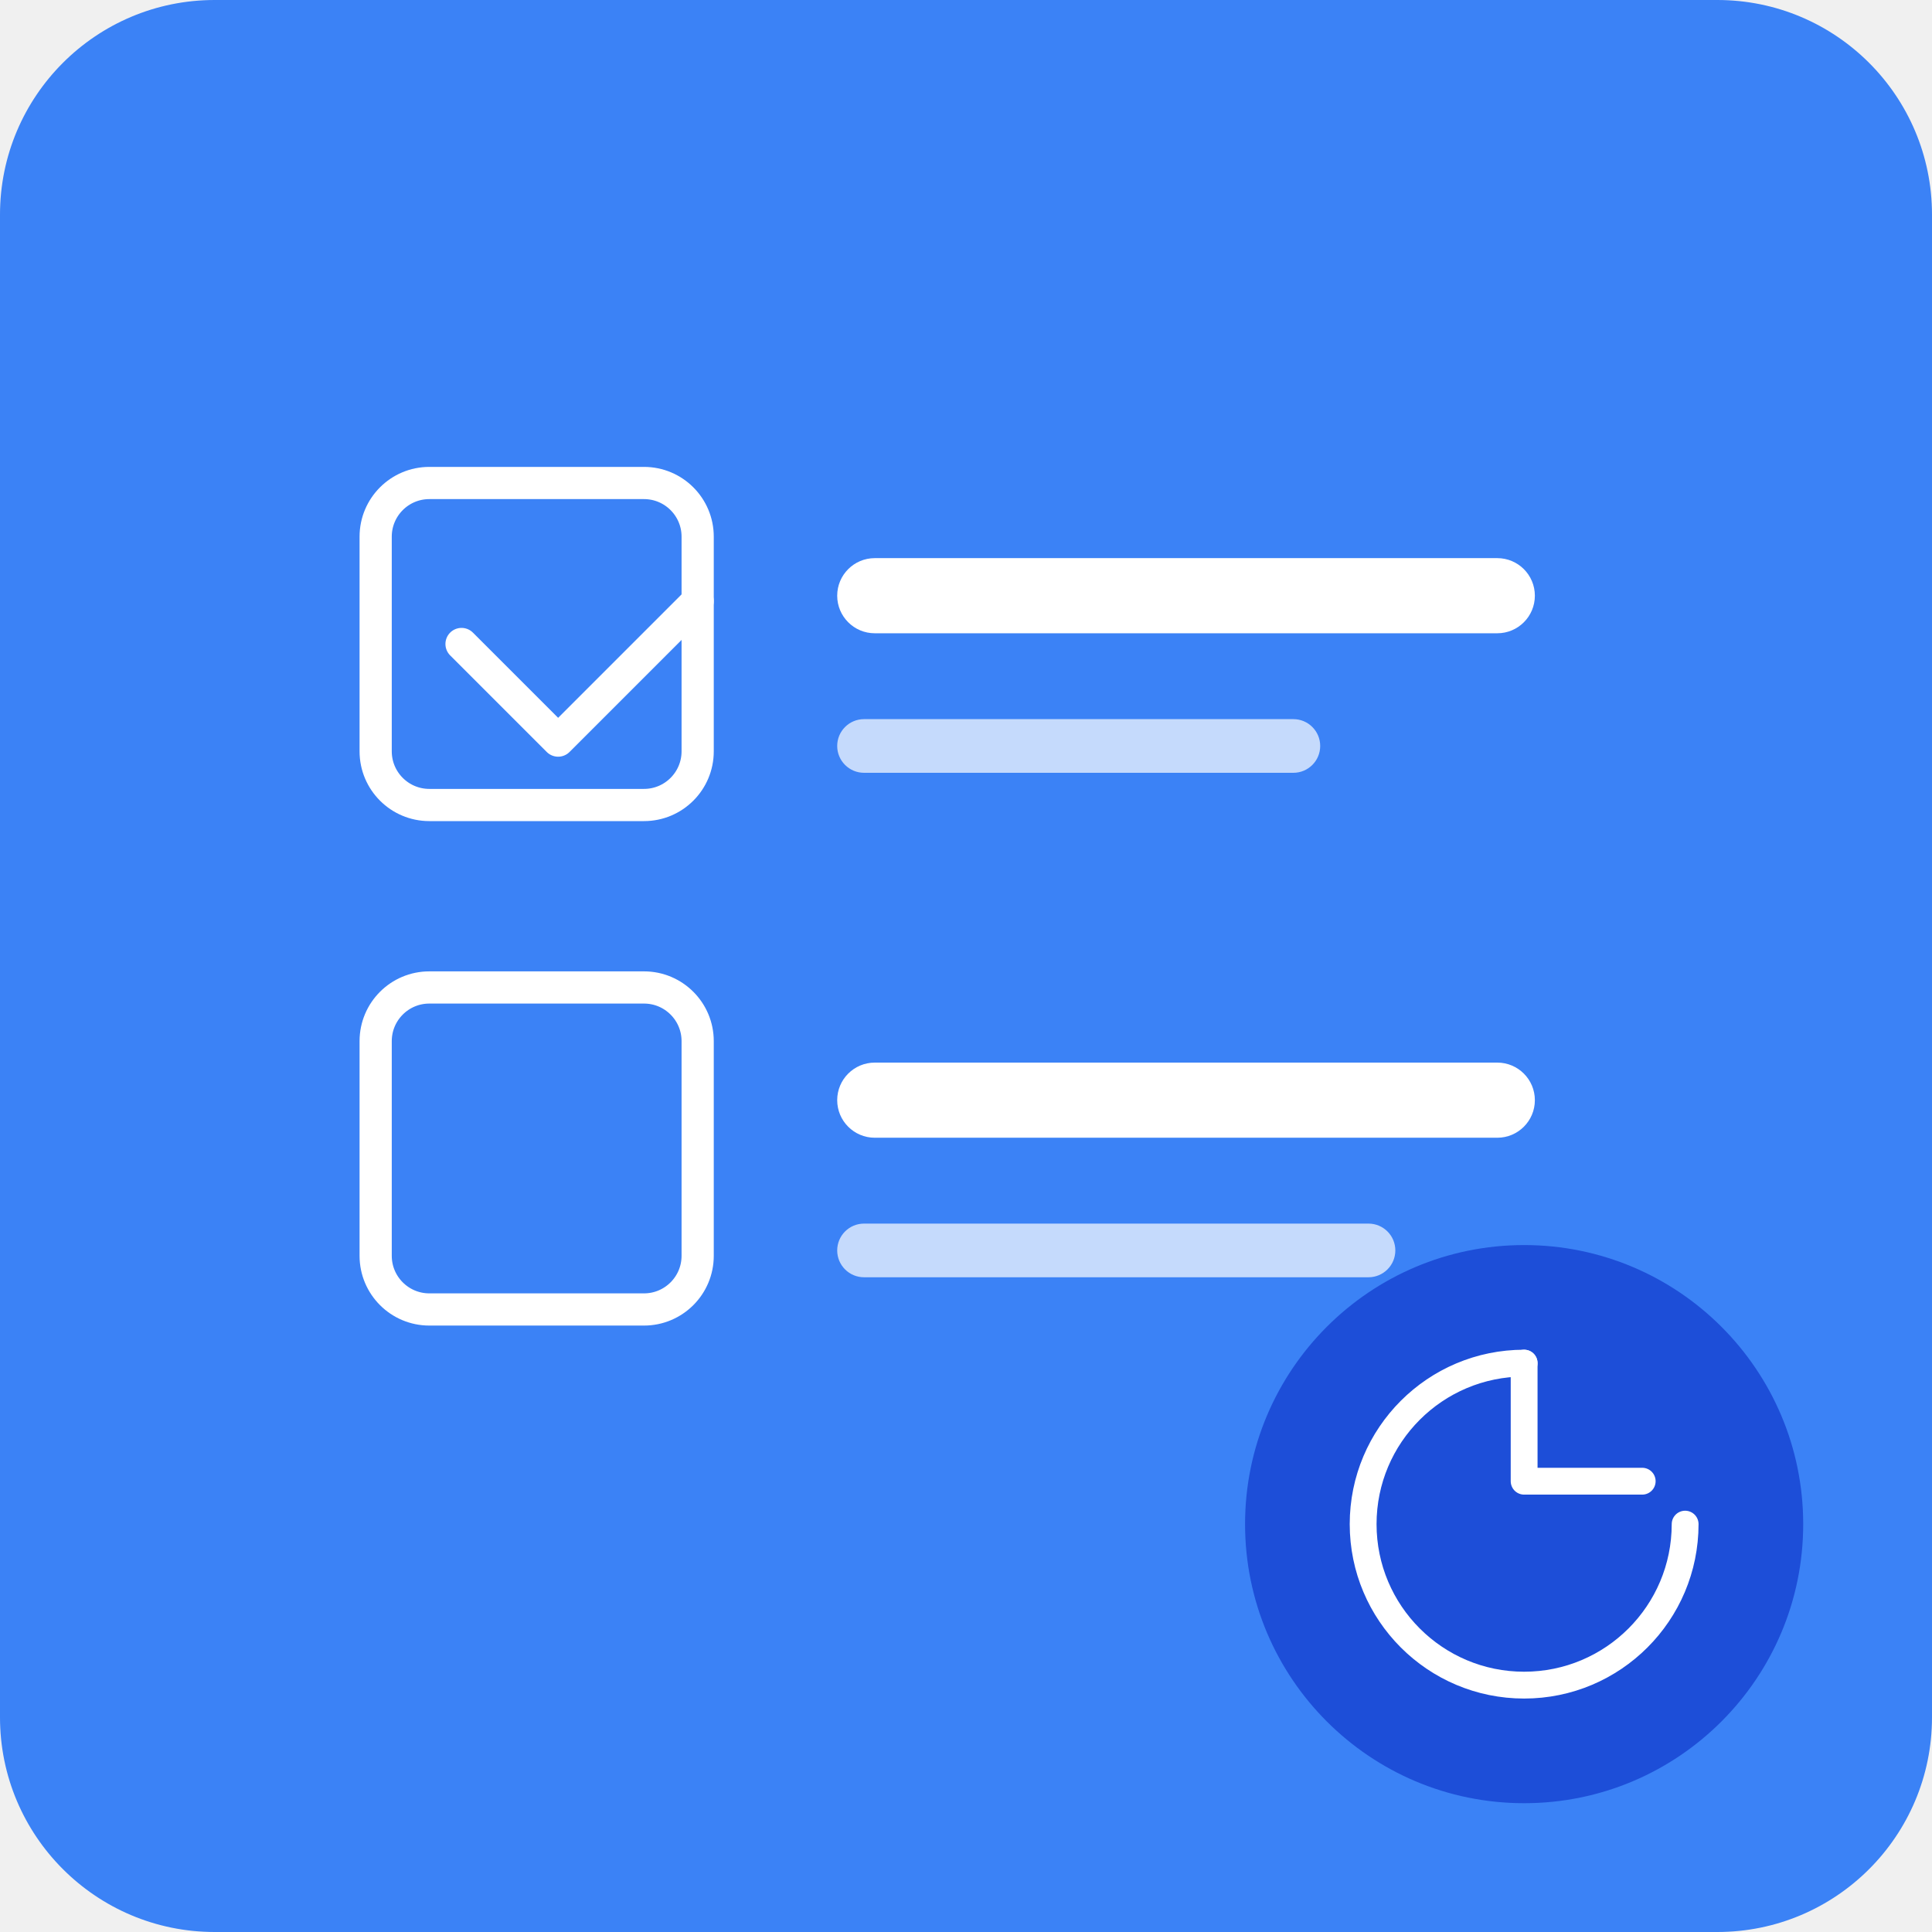
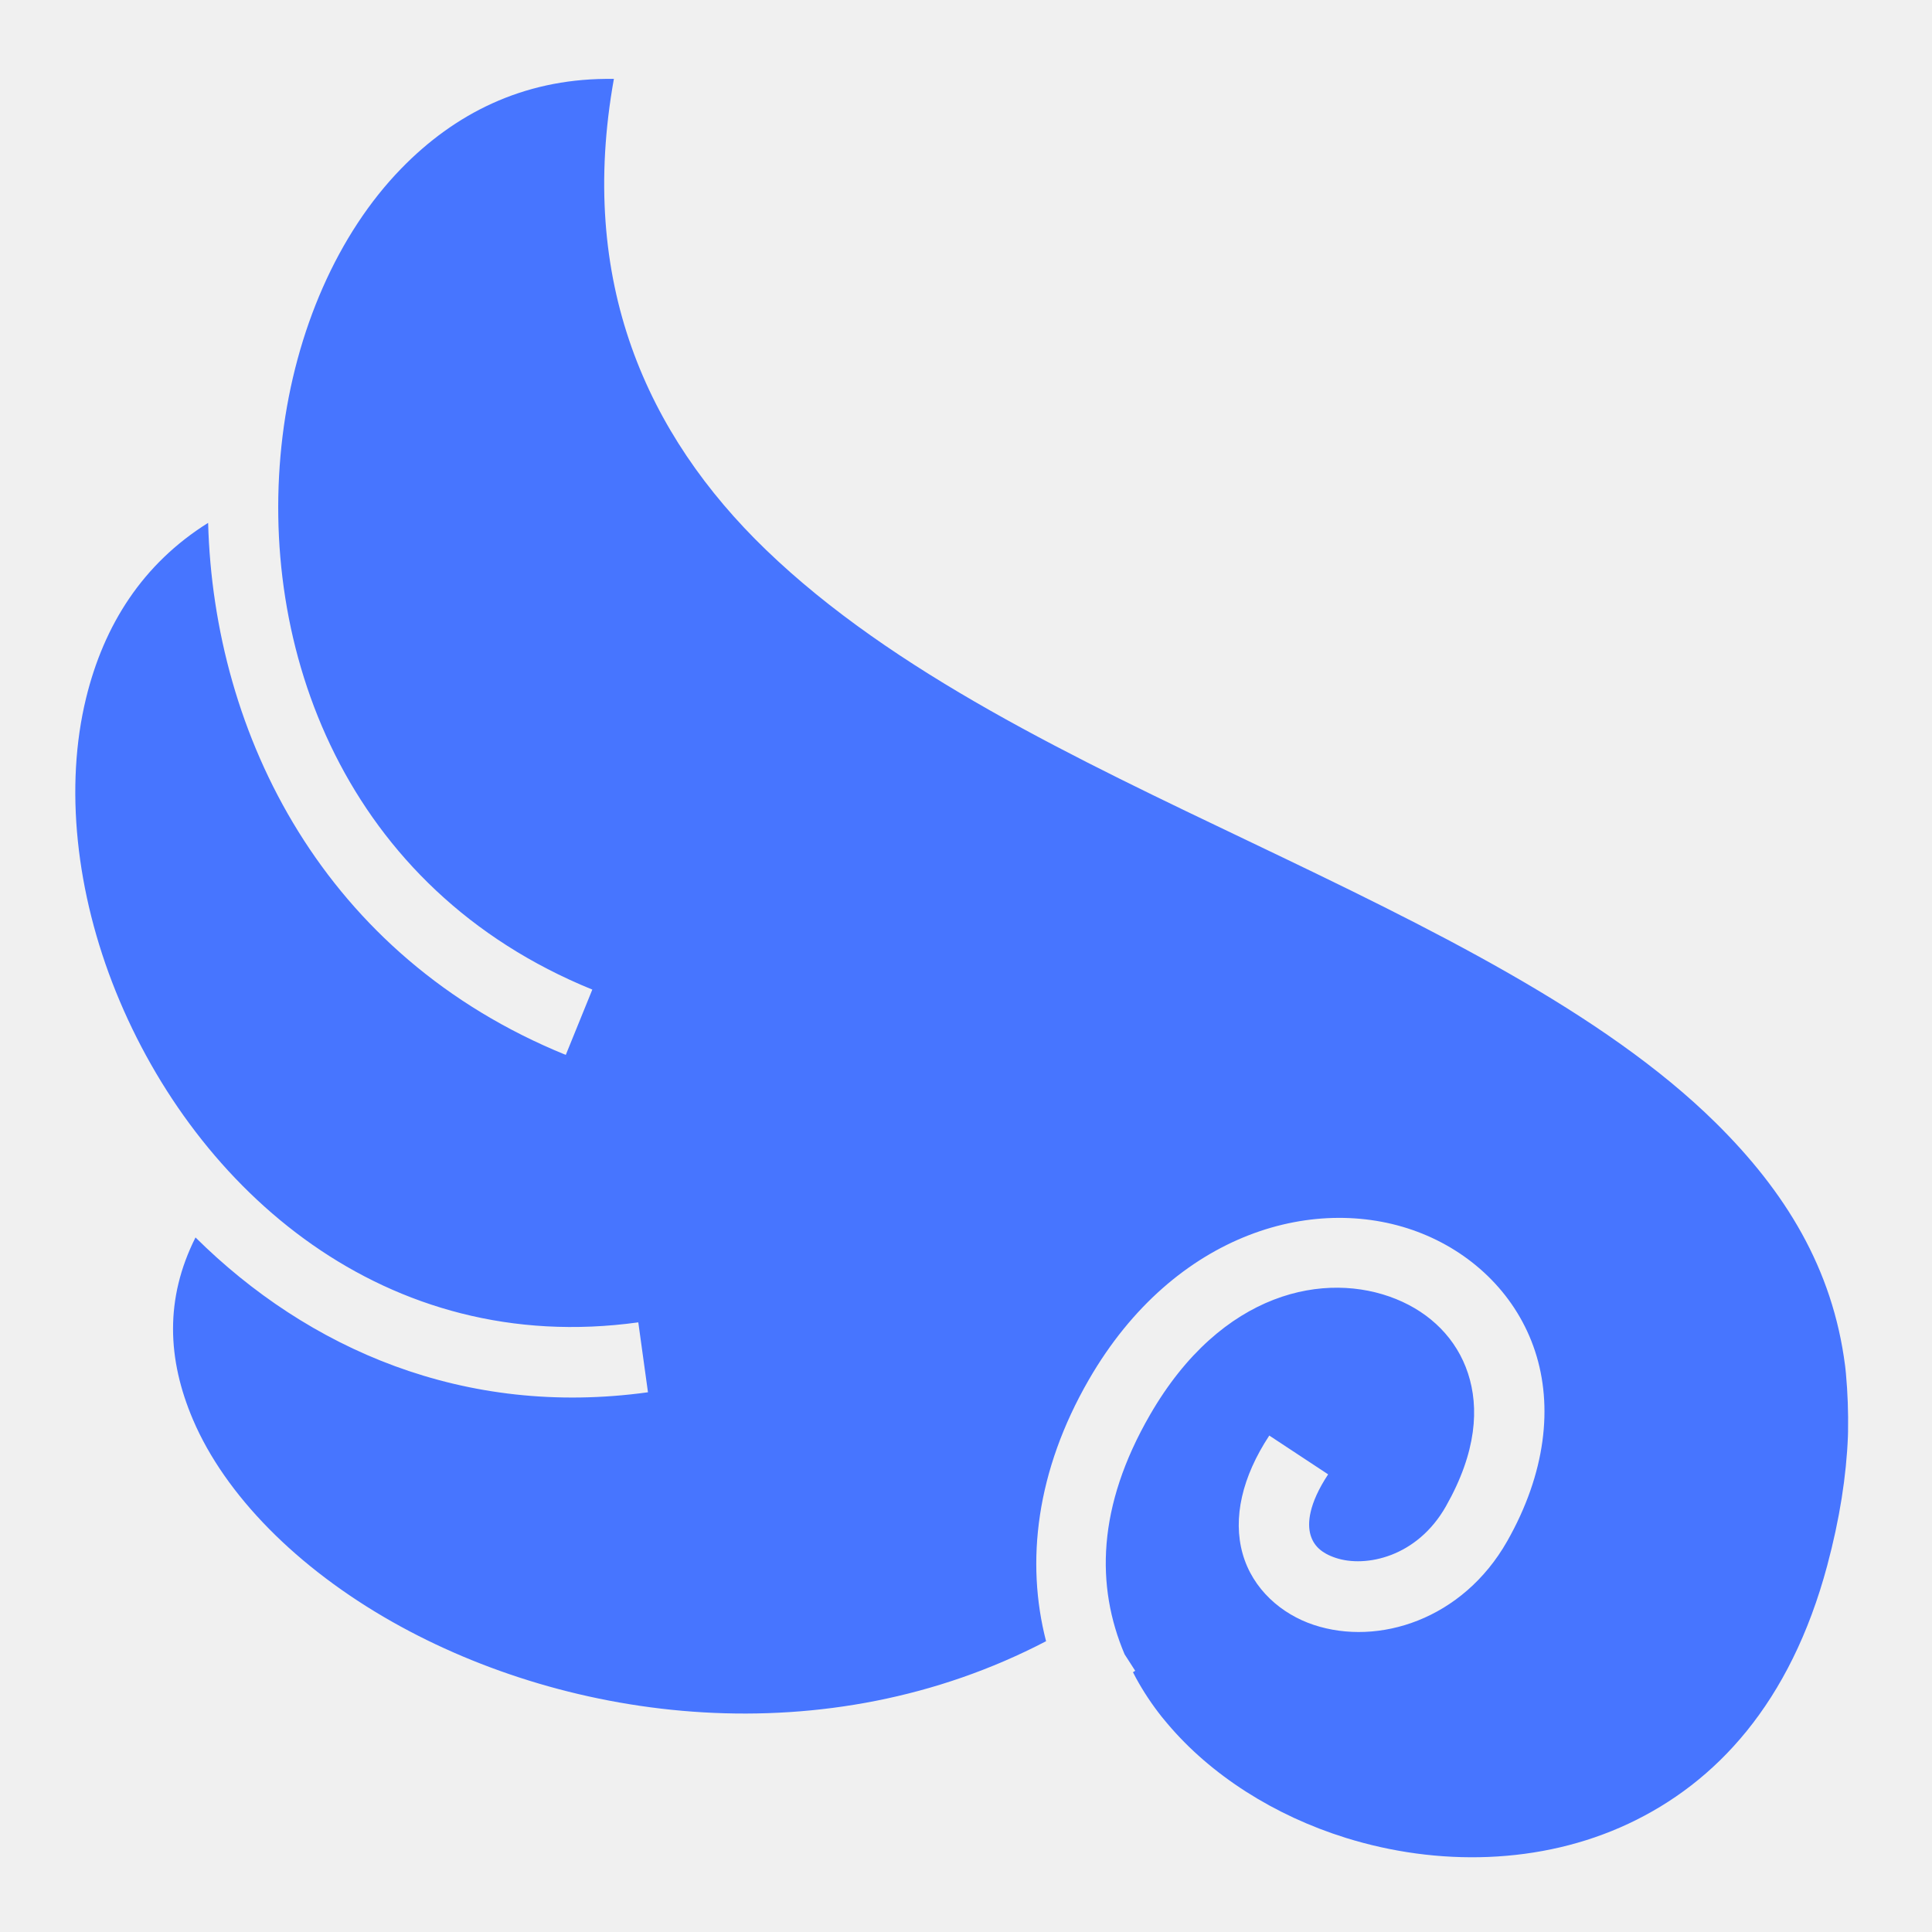
- <svg xmlns="http://www.w3.org/2000/svg" viewBox="0 0 180 180" width="180" height="180">
-   <rect width="180" height="180" rx="20" fill="#3B82F6" />
-   <g fill="white">
-     <rect x="35" y="45" width="30" height="30" rx="5" fill="none" stroke="white" stroke-width="3" />
-     <polyline points="43,60 52,69 65,56" fill="none" stroke="white" stroke-width="3" stroke-linecap="round" stroke-linejoin="round" />
-     <rect x="78" y="52" width="65" height="7" rx="3.5" />
-     <rect x="78" y="67" width="45" height="5" rx="2.5" opacity="0.7" />
-     <rect x="35" y="92" width="30" height="30" rx="5" fill="none" stroke="white" stroke-width="3" />
-     <rect x="78" y="99" width="65" height="7" rx="3.5" />
-     <rect x="78" y="114" width="52" height="5" rx="2.5" opacity="0.7" />
+ <svg xmlns="http://www.w3.org/2000/svg" width="800px" height="800px" viewBox="0 0 512 512" fill="#000000">
+   <g id="SVGRepo_bgCarrier" stroke-width="0" />
+   <g id="SVGRepo_tracerCarrier" stroke-linecap="round" stroke-linejoin="round" />
+   <g id="SVGRepo_iconCarrier">
+     <path fill="#4775ff" d="M160.53 20.906c-22.075.207-39.973 9.138-54.218 23.782C89.507 61.962 78.3 87.6 74.876 115.624c-6.847 56.05 16.55 119.953 82.094 146.625l-7.032 17.313c-64.128-26.096-93.275-84.757-94.782-141-17.36 10.866-27.608 27.05-32.343 46.437-5.728 23.448-2.727 51.54 7.906 77.844 21.264 52.61 71.37 96.856 138.436 87.594l2.563 18.53c-48.795 6.74-90.183-11.576-119.907-41.03-8.152 16.216-7.504 32.264-.657 48.312 8.472 19.854 27.498 39.252 52.875 53.594 47.085 26.61 114.8 35.554 173.19 5.094-5.43-20.99-2.652-45.074 11.342-69.313 22.71-39.332 60.78-49.83 88.375-38.688 13.798 5.572 25.08 16.555 29.875 31.157 4.796 14.6 2.836 32.303-7.375 50.312-11.8 20.81-34.144 27.877-51.25 22.22-8.552-2.83-16.22-9.437-18.875-18.876-2.653-9.44-.142-20.366 7.063-31.313l15.594 10.282c-5.238 7.955-5.5 13.08-4.69 15.967.813 2.888 2.84 4.895 6.75 6.188 7.822 2.587 21.483-.152 29.158-13.688 8.188-14.44 8.82-26.183 5.843-35.25-2.976-9.066-9.846-15.954-19.092-19.687-18.493-7.467-46.14-2.273-65.188 30.72-14.024 24.29-14.373 45.376-6.72 63.436l2.814 4.375c-.197.13-.397.25-.594.376.256.497.513 1.008.78 1.5 1.945 3.565 4.218 7.007 6.814 10.28.1.13.21.25.312.377.395.49.81.984 1.22 1.468 11.508 13.657 28.358 24.378 47.312 30.283 24.26 7.557 51.596 7.146 74.843-3.75 23.248-10.897 42.935-31.972 52.69-68.375 3.323-12.406 5.08-23.776 5.5-34.313.01-.418.023-.832.03-1.25.087-5.1-.088-10.246-.563-15.406-.037-.407-.084-.814-.125-1.22-.032-.27-.06-.544-.093-.813-3.295-25.79-15.823-46.16-34.345-64.437-29.635-29.24-75.698-51.638-122.75-74.125-47.052-22.487-95.112-45.1-128.875-77.656-31.683-30.553-49.926-71.185-40.313-124.814-.72-.01-1.444-.006-2.156 0z" />
  </g>
-   <circle cx="142" cy="142" r="26" fill="#1D4ED8" />
-   <path d="M142 127 L142 138 L153 138" fill="none" stroke="white" stroke-width="2.5" stroke-linecap="round" stroke-linejoin="round" />
-   <path d="M157 142 A15 15 0 1 1 142 127" fill="none" stroke="white" stroke-width="2.5" stroke-linecap="round" />
</svg>
